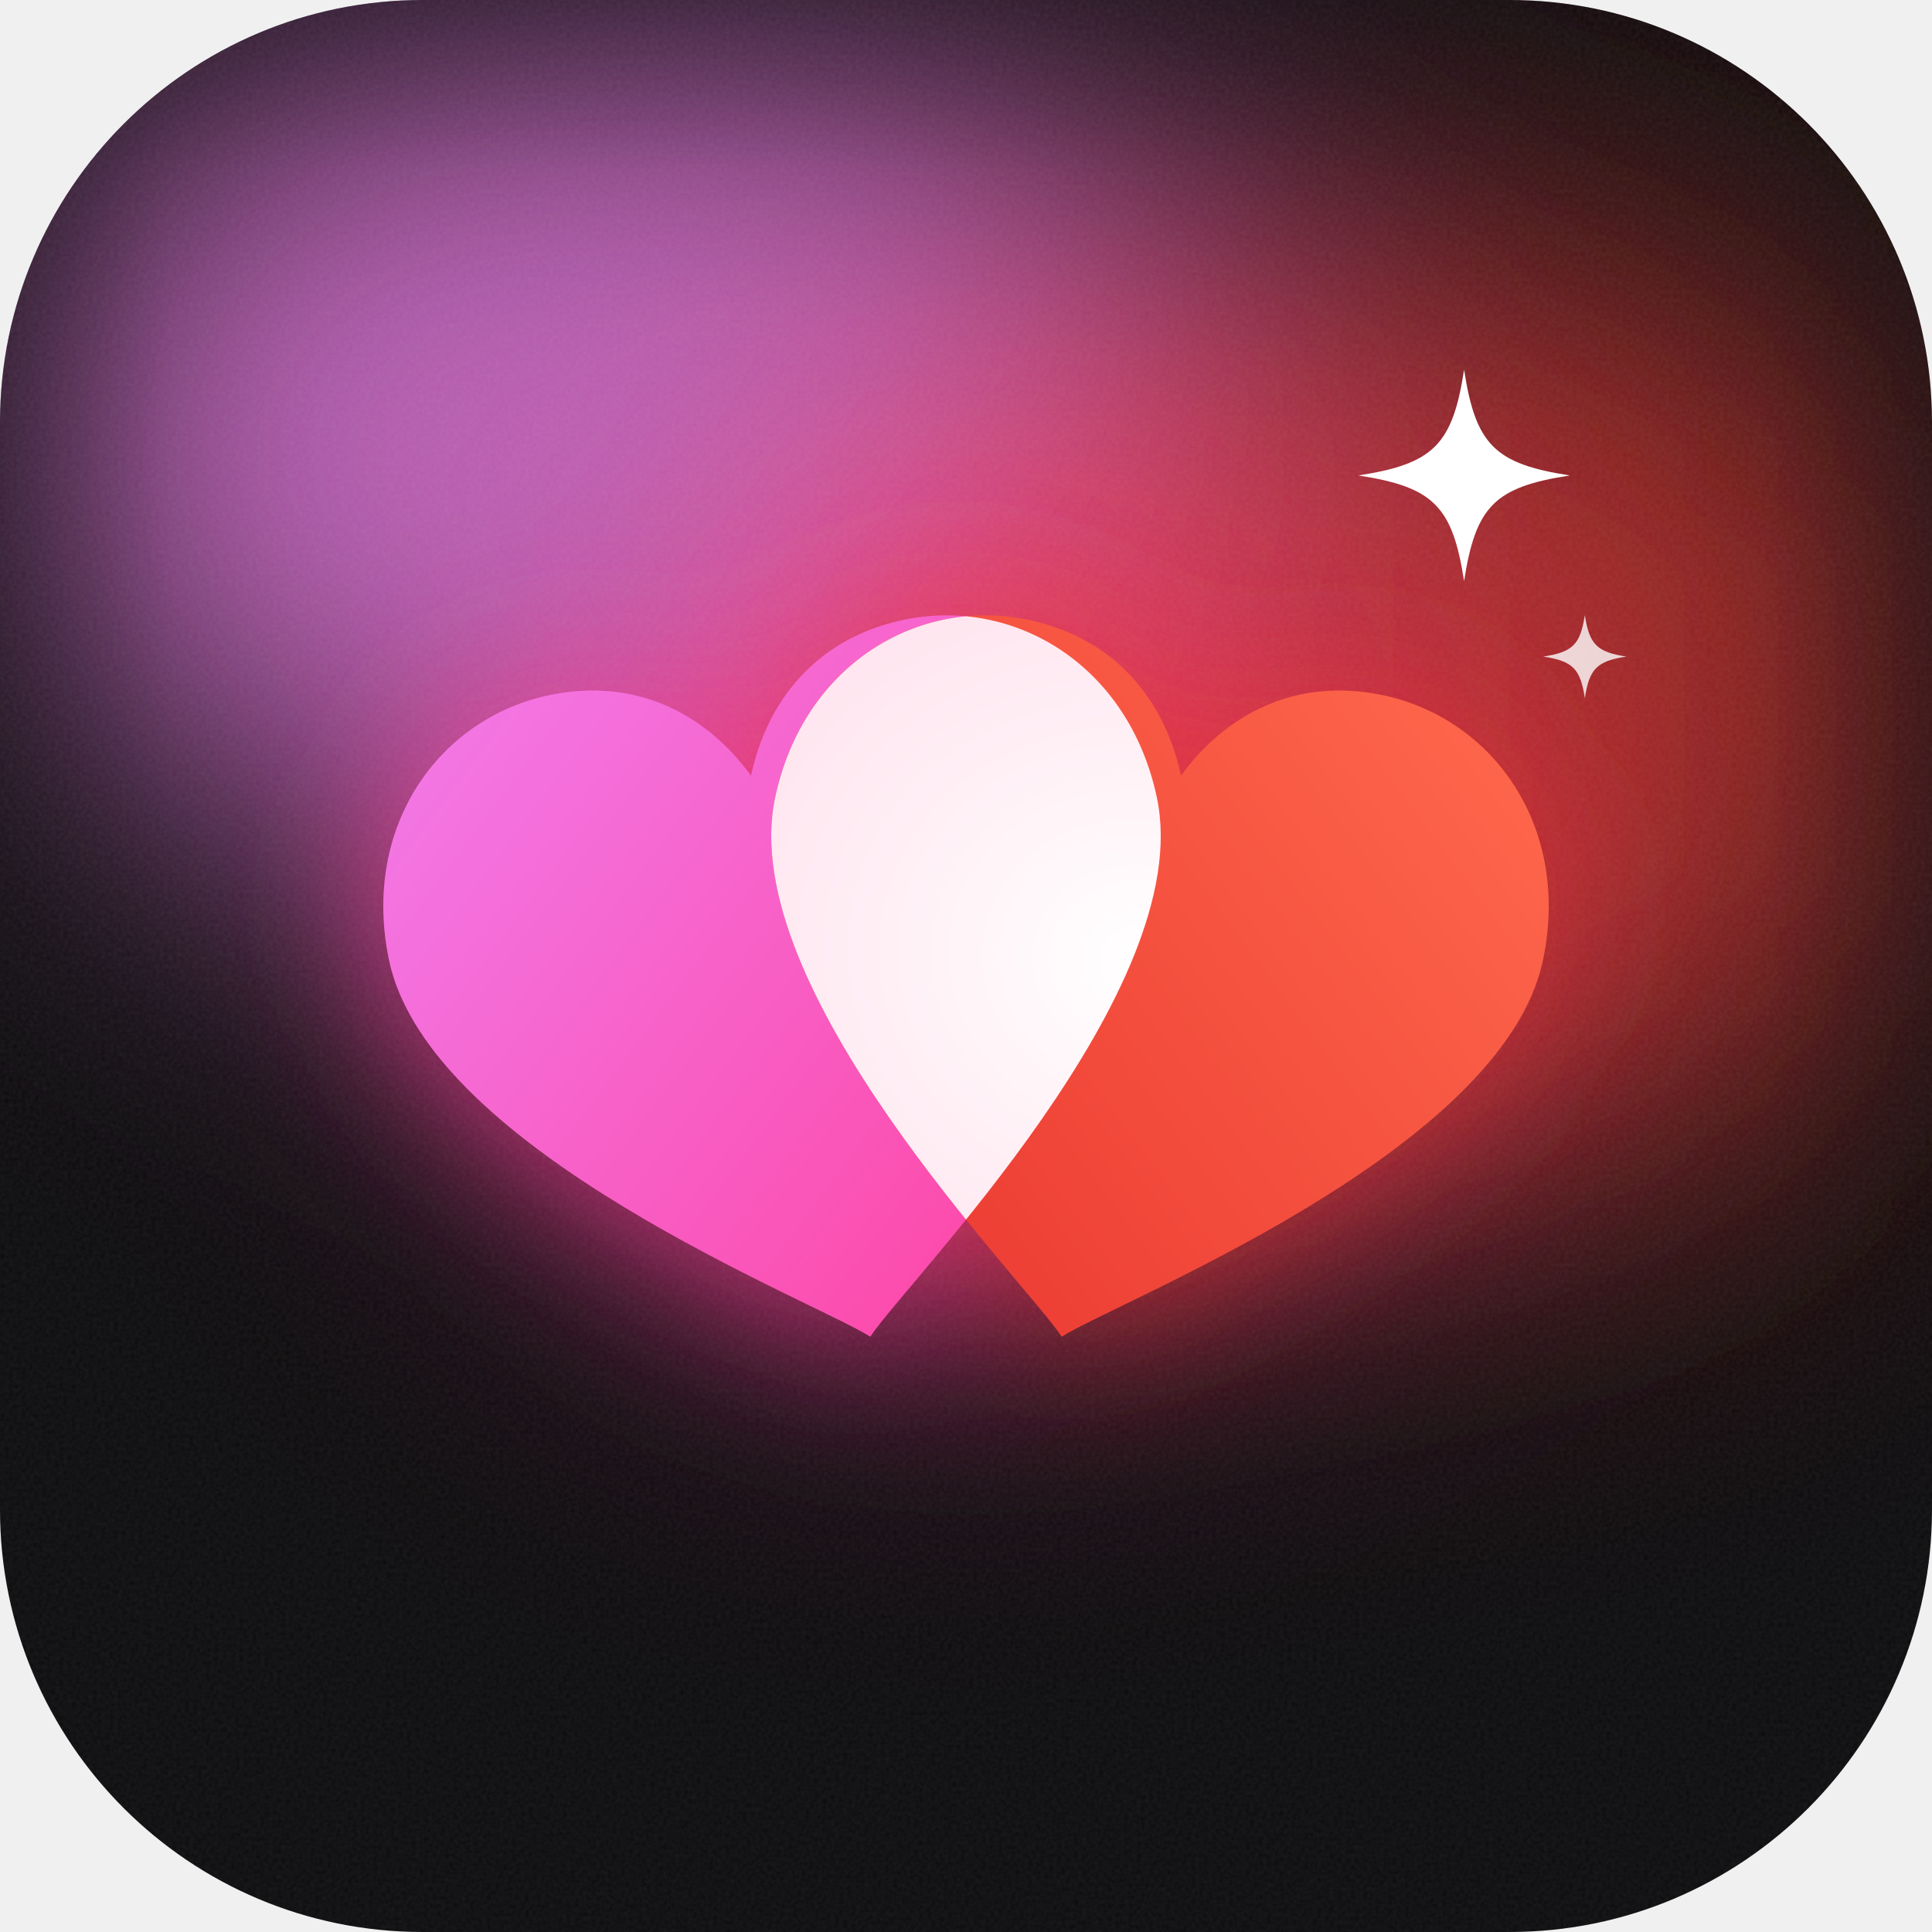
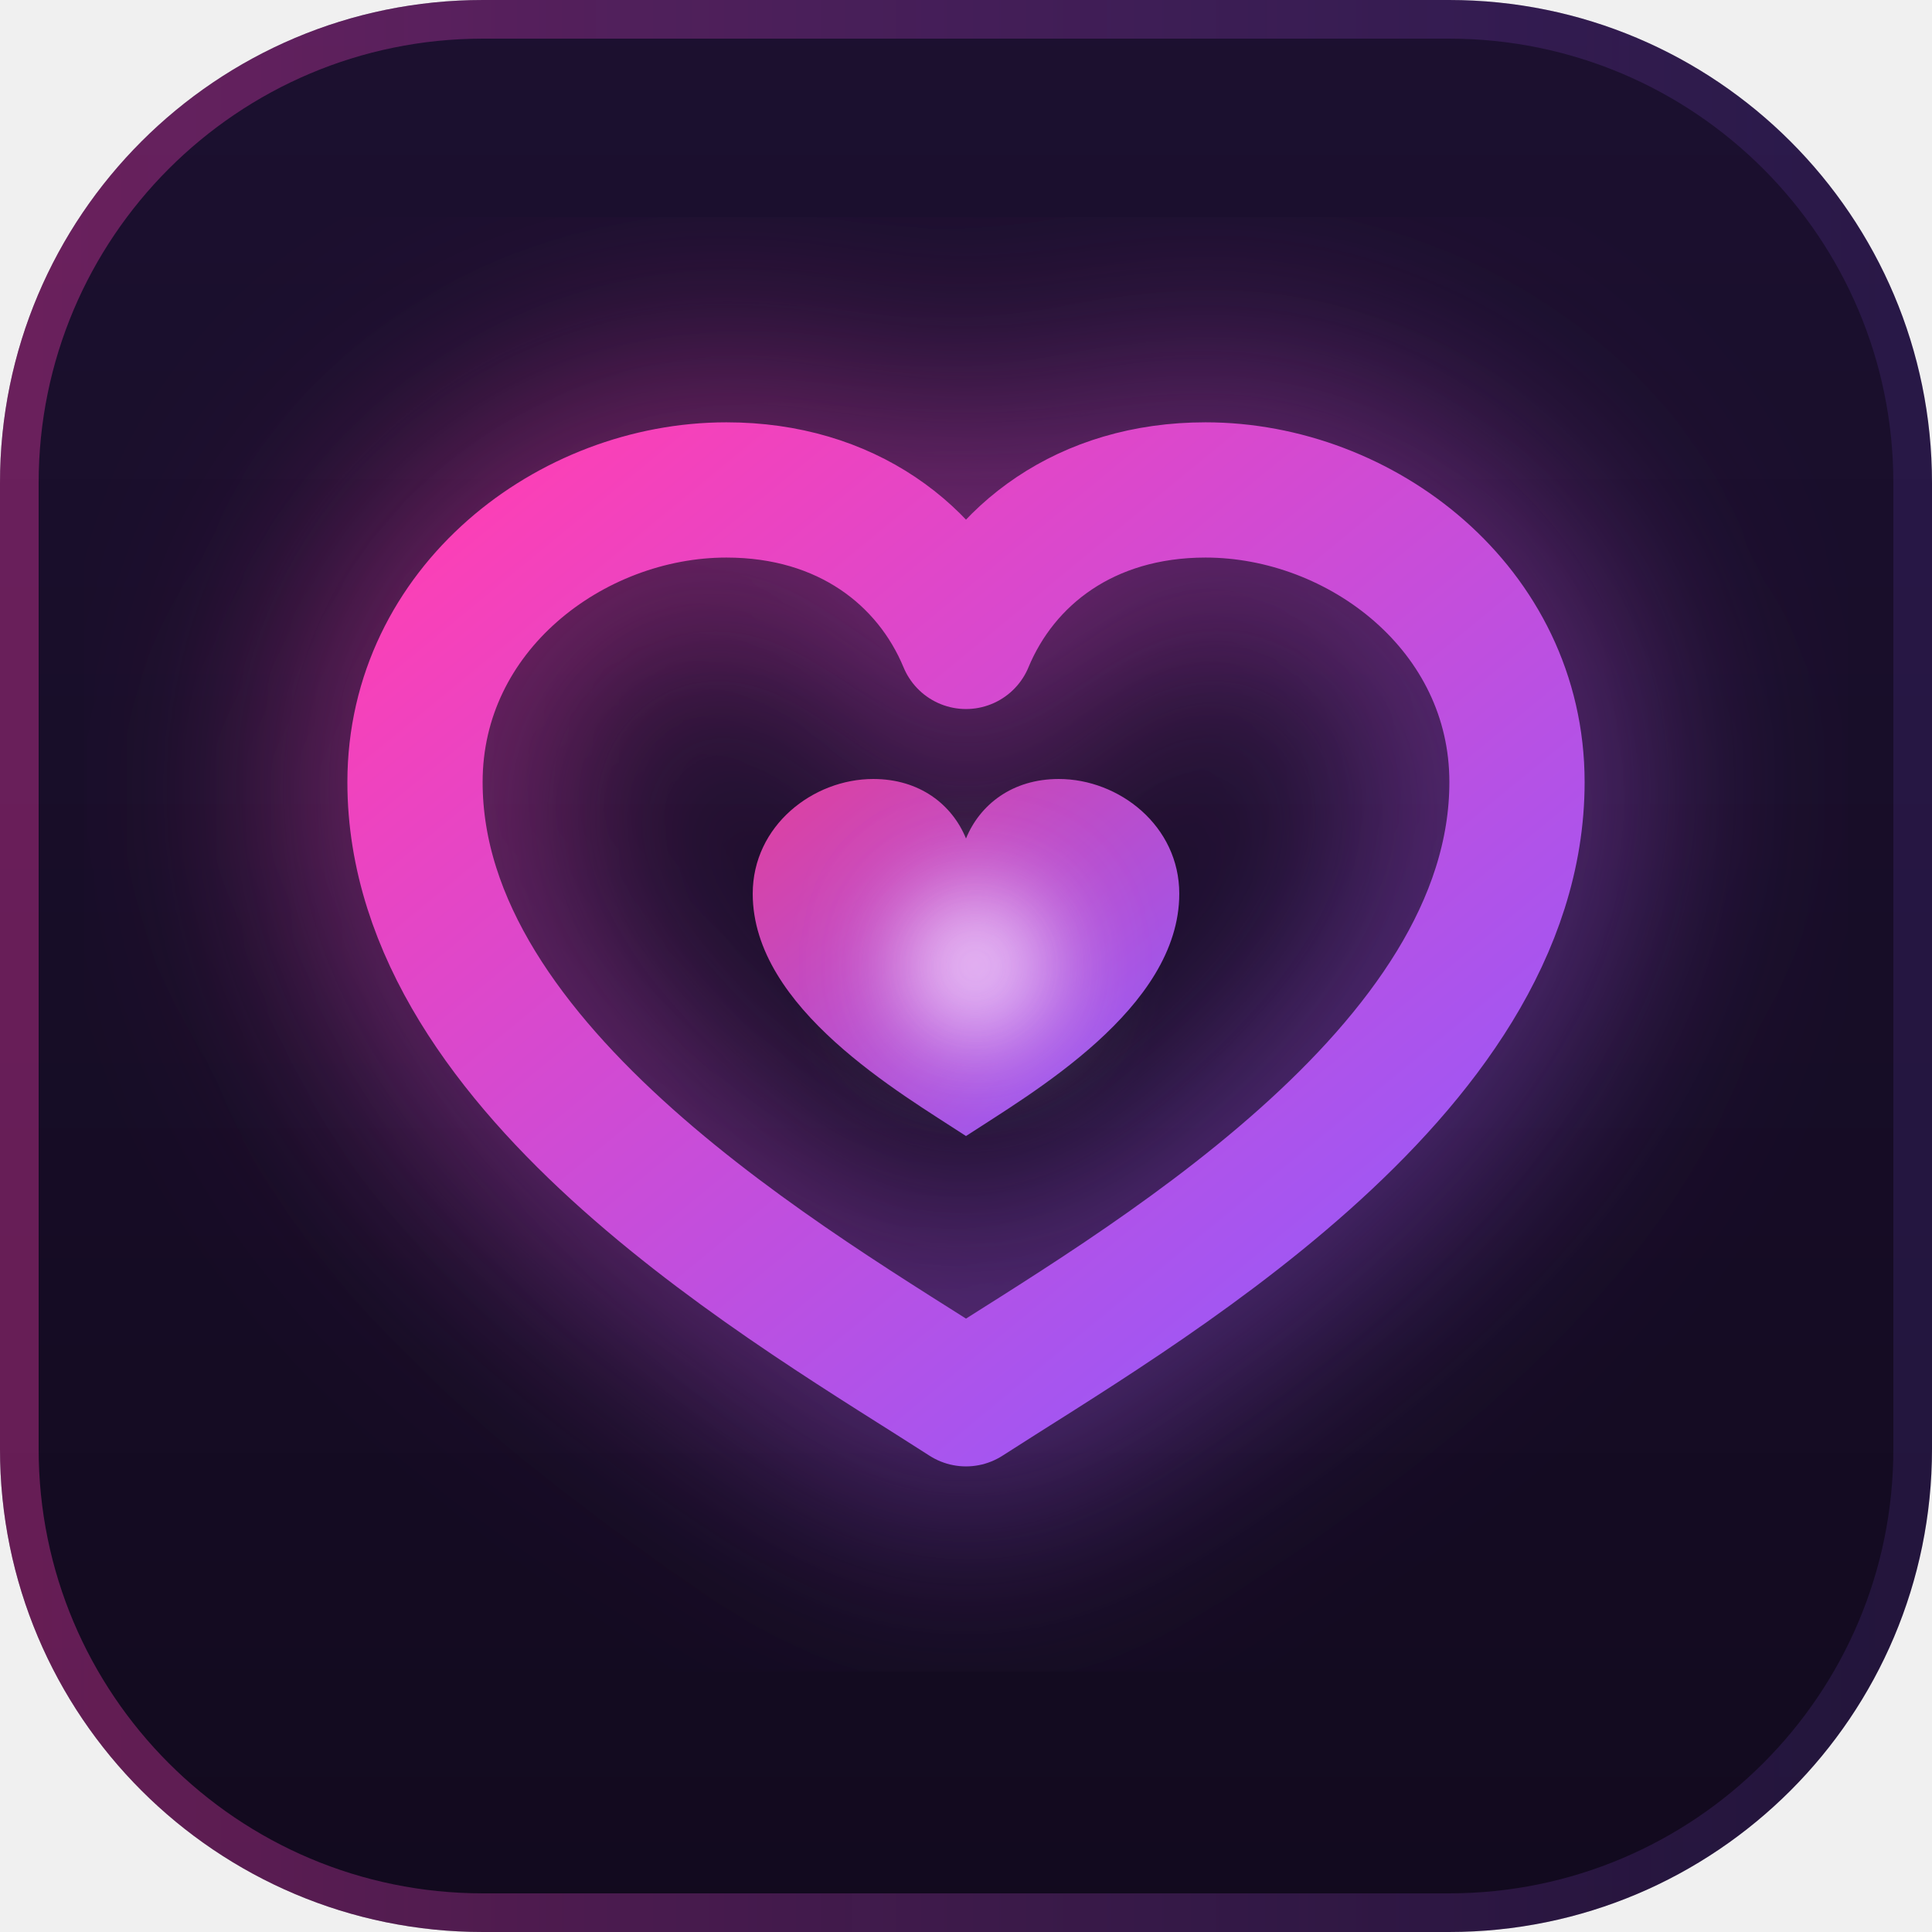
<svg xmlns="http://www.w3.org/2000/svg" viewBox="0 0 512 512" width="512" height="512">
  <defs>
-     <filter id="ic-aurora" x="-50%" y="-50%" width="200%" height="200%">
-       <feGaussianBlur stdDeviation="48" />
+     <linearGradient id="tile" x1="0" y1="0" x2="0" y2="1">
+       <stop offset="0" stop-color="#1C1030" />
+       <stop offset="1" stop-color="#120A1E" />
+     </linearGradient>
+     <linearGradient id="edge" x1="0" y1="0" x2="1" y2="0">
+       <stop offset="0" stop-color="#FF3FB4" stop-opacity=".35" />
+       <stop offset="1" stop-color="#8F5BFF" stop-opacity=".12" />
+     </linearGradient>
+     <linearGradient id="neon" x1="0" y1="0" x2="1" y2="1">
+       <stop offset="0" stop-color="#FF3FB4" />
+       <stop offset="1" stop-color="#8F5BFF" />
+     </linearGradient>
+     <linearGradient id="core" x1="0" y1="0" x2="1" y2="1">
+       <stop offset="0" stop-color="#E0409E" />
+       <stop offset="1" stop-color="#8F5BFF" />
+     </linearGradient>
+     <filter id="blur" x="-30%" y="-30%" width="160%" height="160%">
+       <feGaussianBlur stdDeviation="30.72" />
    </filter>
-     <filter id="ic-grain">
-       <feTurbulence type="fractalNoise" baseFrequency="0.9" numOctaves="2" stitchTiles="stitch" />
-       <feColorMatrix values="0 0 0 0 1  0 0 0 0 1  0 0 0 0 1  0 0 0 0.07 0" />
-     </filter>
-     <clipPath id="ic-tile">
-       <rect width="512" height="512" rx="112" />
-     </clipPath>
-   </defs>
-   <g clip-path="url(#ic-tile)">
-     <rect width="512" height="512" fill="#0B0A0C" />
-     <g filter="url(#ic-aurora)">
-       <ellipse cx="170" cy="120" rx="170" ry="120" fill="#F27BEA" opacity="0.75" />
-       <ellipse cx="360" cy="190" rx="170" ry="130" fill="#E8322E" opacity="0.7" />
-       <ellipse cx="250" cy="250" rx="120" ry="90" fill="#FF3E9A" opacity="0.6" />
-     </g>
-     <rect width="512" height="512" filter="url(#ic-grain)" />
-   </g>
-   <defs>
-     <linearGradient id="ic-a" x1="0" y1="0" x2="1" y2="1">
-       <stop offset="0" stop-color="#F27BEA" />
-       <stop offset="1" stop-color="#FF3E9A" />
-     </linearGradient>
-     <linearGradient id="ic-b" x1="1" y1="0" x2="0" y2="1">
-       <stop offset="0" stop-color="#FF6A4D" />
-       <stop offset="1" stop-color="#E8322E" />
-     </linearGradient>
-     <radialGradient id="ic-core" cx="0.5" cy="0.45" r="0.6">
-       <stop offset="0" stop-color="#FFFFFF" />
-       <stop offset="1" stop-color="#FFE3EE" />
-     </radialGradient>
-     <clipPath id="ic-clip">
-       <path transform="translate(214 276) rotate(-12) scale(2)" d="M0 40C-6 34-52 4-52-22C-52-40-39-52-24-52C-12-52-4-45 0-36C4-45 12-52 24-52C39-52 52-40 52-22C52 4 6 34 0 40Z" />
-     </clipPath>
-     <filter id="ic-soft" x="-50%" y="-50%" width="200%" height="200%">
-       <feGaussianBlur stdDeviation="22" />
+     <filter id="soft" x="-100%" y="-100%" width="300%" height="300%">
+       <feGaussianBlur stdDeviation="12.8" />
    </filter>
  </defs>
-   <g filter="url(#ic-soft)" opacity="0.7">
-     <path transform="translate(214 276) rotate(-12) scale(2)" d="M0 40C-6 34-52 4-52-22C-52-40-39-52-24-52C-12-52-4-45 0-36C4-45 12-52 24-52C39-52 52-40 52-22C52 4 6 34 0 40Z" fill="#FF3E9A" />
-     <path transform="translate(298 276) rotate(12) scale(2)" d="M0 40C-6 34-52 4-52-22C-52-40-39-52-24-52C-12-52-4-45 0-36C4-45 12-52 24-52C39-52 52-40 52-22C52 4 6 34 0 40Z" fill="#E8322E" />
-   </g>
-   <path transform="translate(214 276) rotate(-12) scale(2)" d="M0 40C-6 34-52 4-52-22C-52-40-39-52-24-52C-12-52-4-45 0-36C4-45 12-52 24-52C39-52 52-40 52-22C52 4 6 34 0 40Z" fill="url(#ic-a)" />
-   <path transform="translate(298 276) rotate(12) scale(2)" d="M0 40C-6 34-52 4-52-22C-52-40-39-52-24-52C-12-52-4-45 0-36C4-45 12-52 24-52C39-52 52-40 52-22C52 4 6 34 0 40Z" fill="url(#ic-b)" />
-   <g clip-path="url(#ic-clip)">
-     <path transform="translate(298 276) rotate(12) scale(2)" d="M0 40C-6 34-52 4-52-22C-52-40-39-52-24-52C-12-52-4-45 0-36C4-45 12-52 24-52C39-52 52-40 52-22C52 4 6 34 0 40Z" fill="url(#ic-core)" />
-   </g>
-   <path transform="translate(388 126)" d="M0 -28C3.08 -8.12 8.12 -3.08 28 0C8.12 3.08 3.08 8.12 0 28C-3.08 8.12 -8.12 3.08 -28 0C-8.12 -3.08 -3.08 -8.12 0 -28Z" fill="#FFFFFF" />
-   <path transform="translate(420 174)" d="M0 -11C1.21 -3.19 3.19 -1.21 11 0C3.19 1.21 1.21 3.19 0 11C-1.21 3.19 -3.19 1.21 -11 0C-3.19 -1.21 -1.21 -3.19 0 -11Z" fill="#FFFFFF" opacity="0.8" />
+   <rect width="512" height="512" rx="128.0" fill="url(#tile)" />
+   <rect x="5.12" y="5.12" width="501.76" height="501.76" rx="122.88" fill="none" stroke="url(#edge)" stroke-width="10.24" />
+   <path d="M256.00,370.69 C211.56,342.02 109.98,284.67 109.98,207.26 C109.98,161.38 151.24,129.84 192.51,129.84 C224.26,129.84 246.48,147.05 256.00,169.98 C265.52,147.05 287.74,129.84 319.49,129.84 C360.76,129.84 402.02,161.38 402.02,207.26 C402.02,284.67 300.44,342.02 256.00,370.69 Z" fill="none" stroke="url(#neon)" stroke-width="51.2" opacity=".55" filter="url(#blur)" />
+   <path d="M256.00,370.69 C211.56,342.02 109.98,284.67 109.98,207.26 C109.98,161.38 151.24,129.84 192.51,129.84 C224.26,129.84 246.48,147.05 256.00,169.98 C265.52,147.05 287.74,129.84 319.49,129.84 C360.76,129.84 402.02,161.38 402.02,207.26 C402.02,284.67 300.44,342.02 256.00,370.69 Z" fill="none" stroke="url(#neon)" stroke-width="35.84" stroke-linejoin="round" />
+   <path d="M256.00,301.06 C238.80,289.79 199.48,267.26 199.48,236.85 C199.48,218.83 215.45,206.44 231.42,206.44 C243.71,206.44 252.31,213.20 256.00,222.21 C259.69,213.20 268.29,206.44 280.58,206.44 C296.55,206.44 312.52,218.83 312.52,236.85 C312.52,267.26 273.20,289.79 256.00,301.06 Z" fill="url(#core)" />
+   <circle cx="258.56" cy="256.0" r="20.48" fill="#F4D9FF" opacity=".9" filter="url(#soft)" />
</svg>
